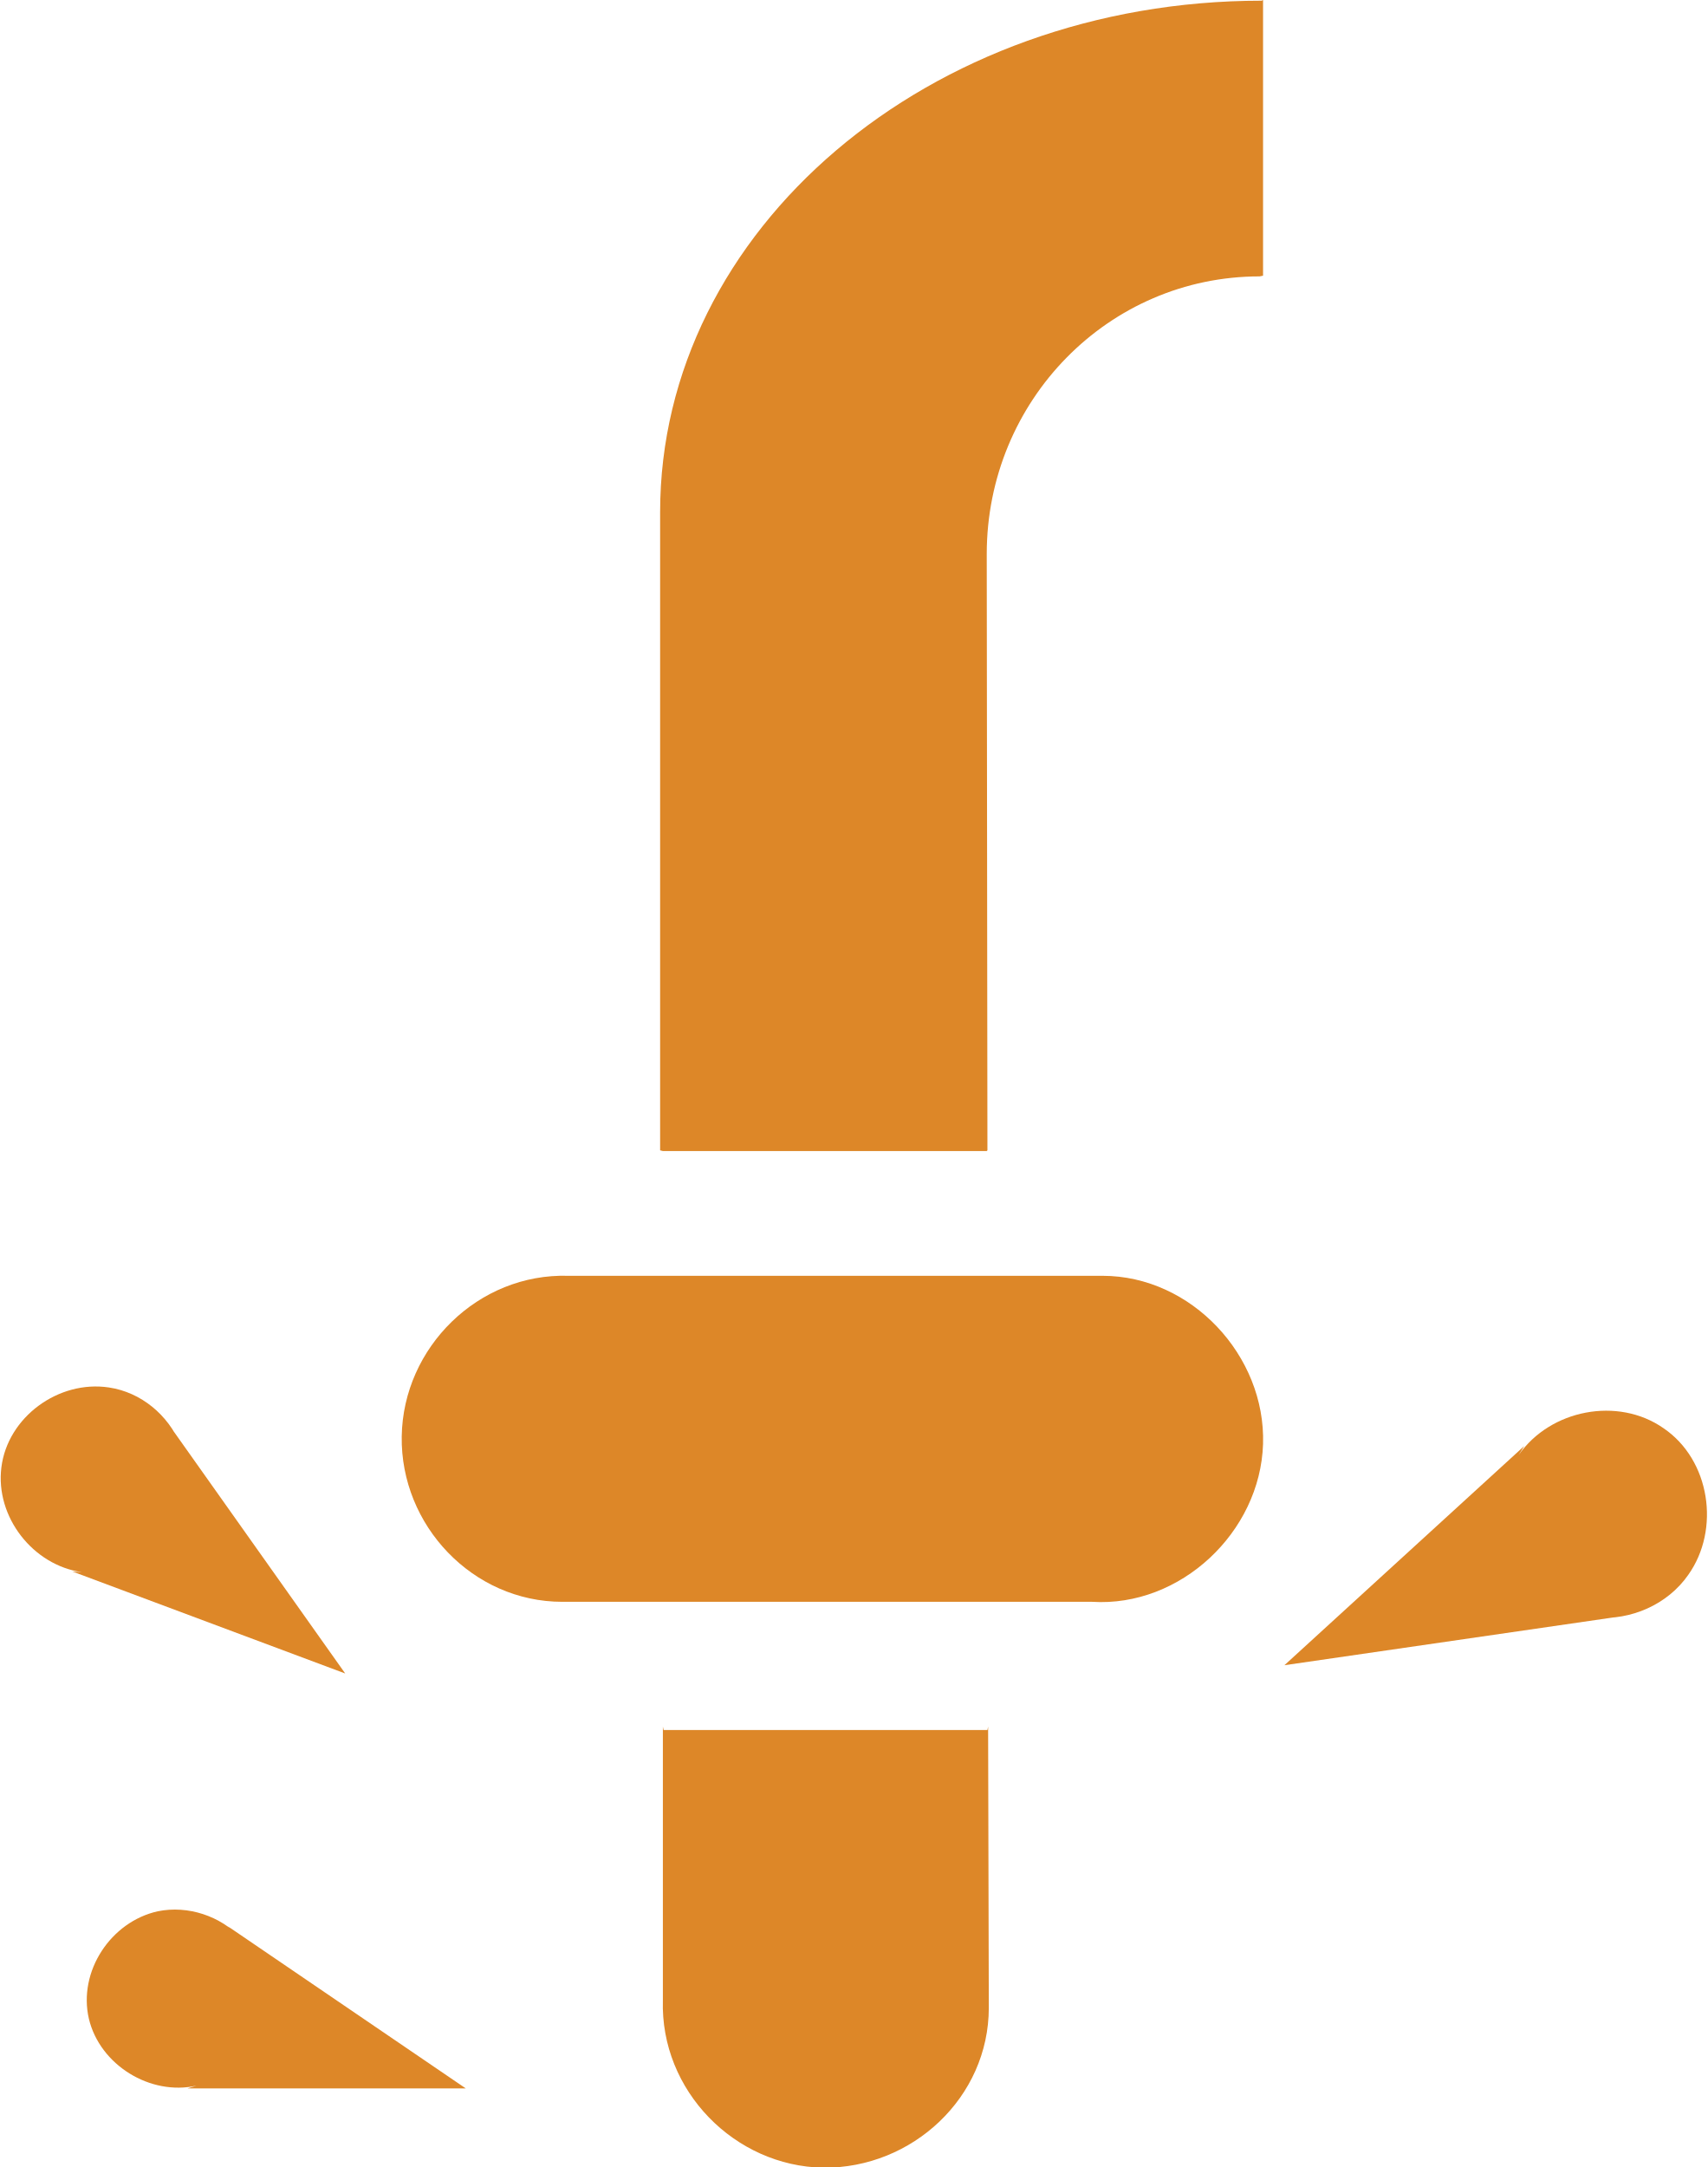
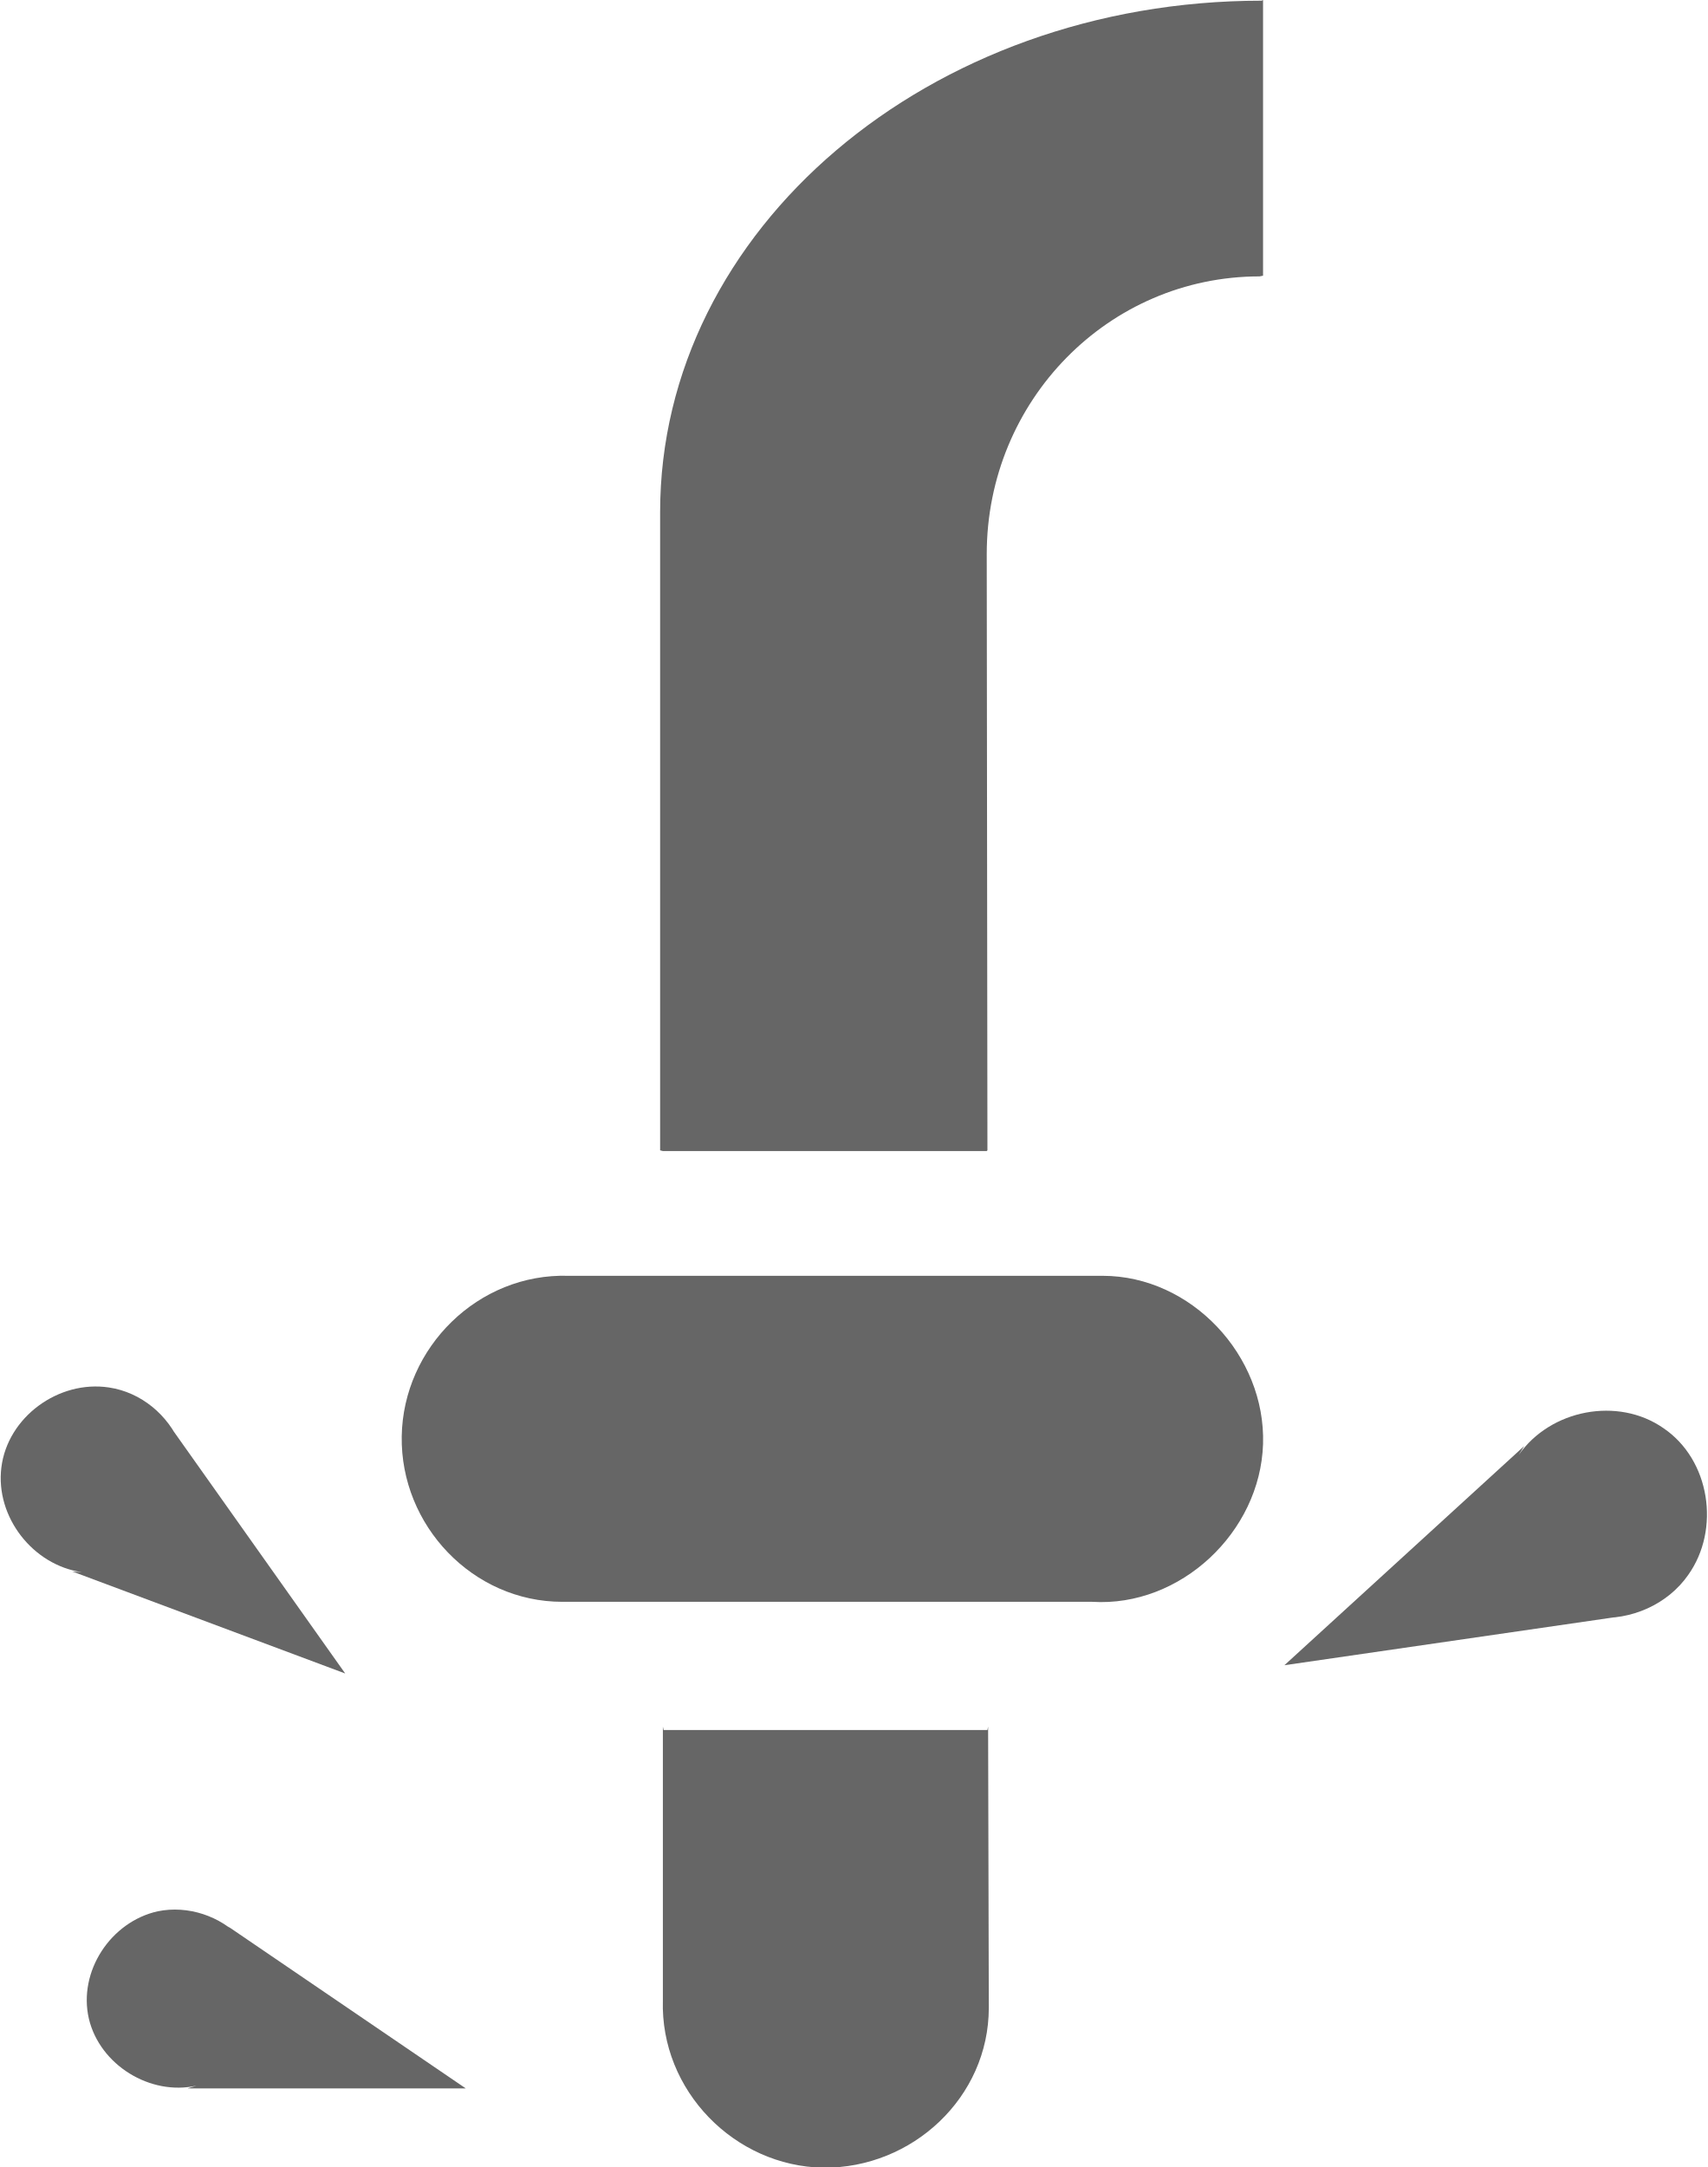
<svg xmlns="http://www.w3.org/2000/svg" version="1.1" id="Layer_1" x="0px" y="0px" viewBox="0 0 247.8 314.4" style="enable-background:new 0 0 247.8 314.4;" xml:space="preserve">
  <style type="text/css">
- 	.st0{fill:#DD8728;}
+ 	.st0{fill:#666;}
</style>
  <path class="st0" d="M81.6,232.4c-13,0-23.5-11.1-23.3-24c0.2-12.9,11.1-23.7,24.2-23.3l77.5,0c12.9,0,23.7,11.6,23.3,24.4  c-0.4,12.8-12,23.7-24.8,22.9" />
  <path class="st0" d="M96.3,251h47l0.1-0.5l0.1,40.8c0,13-11.1,23.3-24,23.2c-12.9-0.2-23.7-11.2-23.3-24.3l0-39.7" />
  <path class="st0" d="M183.3,40V0l-0.2,0.1c-48.3,0-87.3,33.2-87.3,74.2l0,92.6l0.4,0.1h47l0.1-0.1l-0.1-86.5v0  c0-22.3,17.7-40.3,39.6-40.3" />
  <path class="st0" d="M24.8,207.1l25.3,35.7L10.5,228l1.4,0.1c-7.1-1-12.6-8-11.7-15.2c0.9-7.3,8.3-12.7,15.6-11.6  c4.7,0.7,8.6,4,10.4,8.3" />
  <path class="st0" d="M234.6,234.6l-48.2,7l34.8-31.8l-0.8,1.3c4.6-6.6,14.4-8.5,21-3.9c6.8,4.6,8.3,14.7,3.6,21.3  c-3,4.3-8.3,6.6-13.5,6.2" />
  <path class="st0" d="M33.1,279.5L67.6,303l-40.4,0l1.3-0.4c-6.7,1.5-14-3-15.6-9.7c-1.6-6.9,3.2-14.1,10-15.6  c4.4-0.9,9.1,0.7,12.1,3.9" />
</svg>
